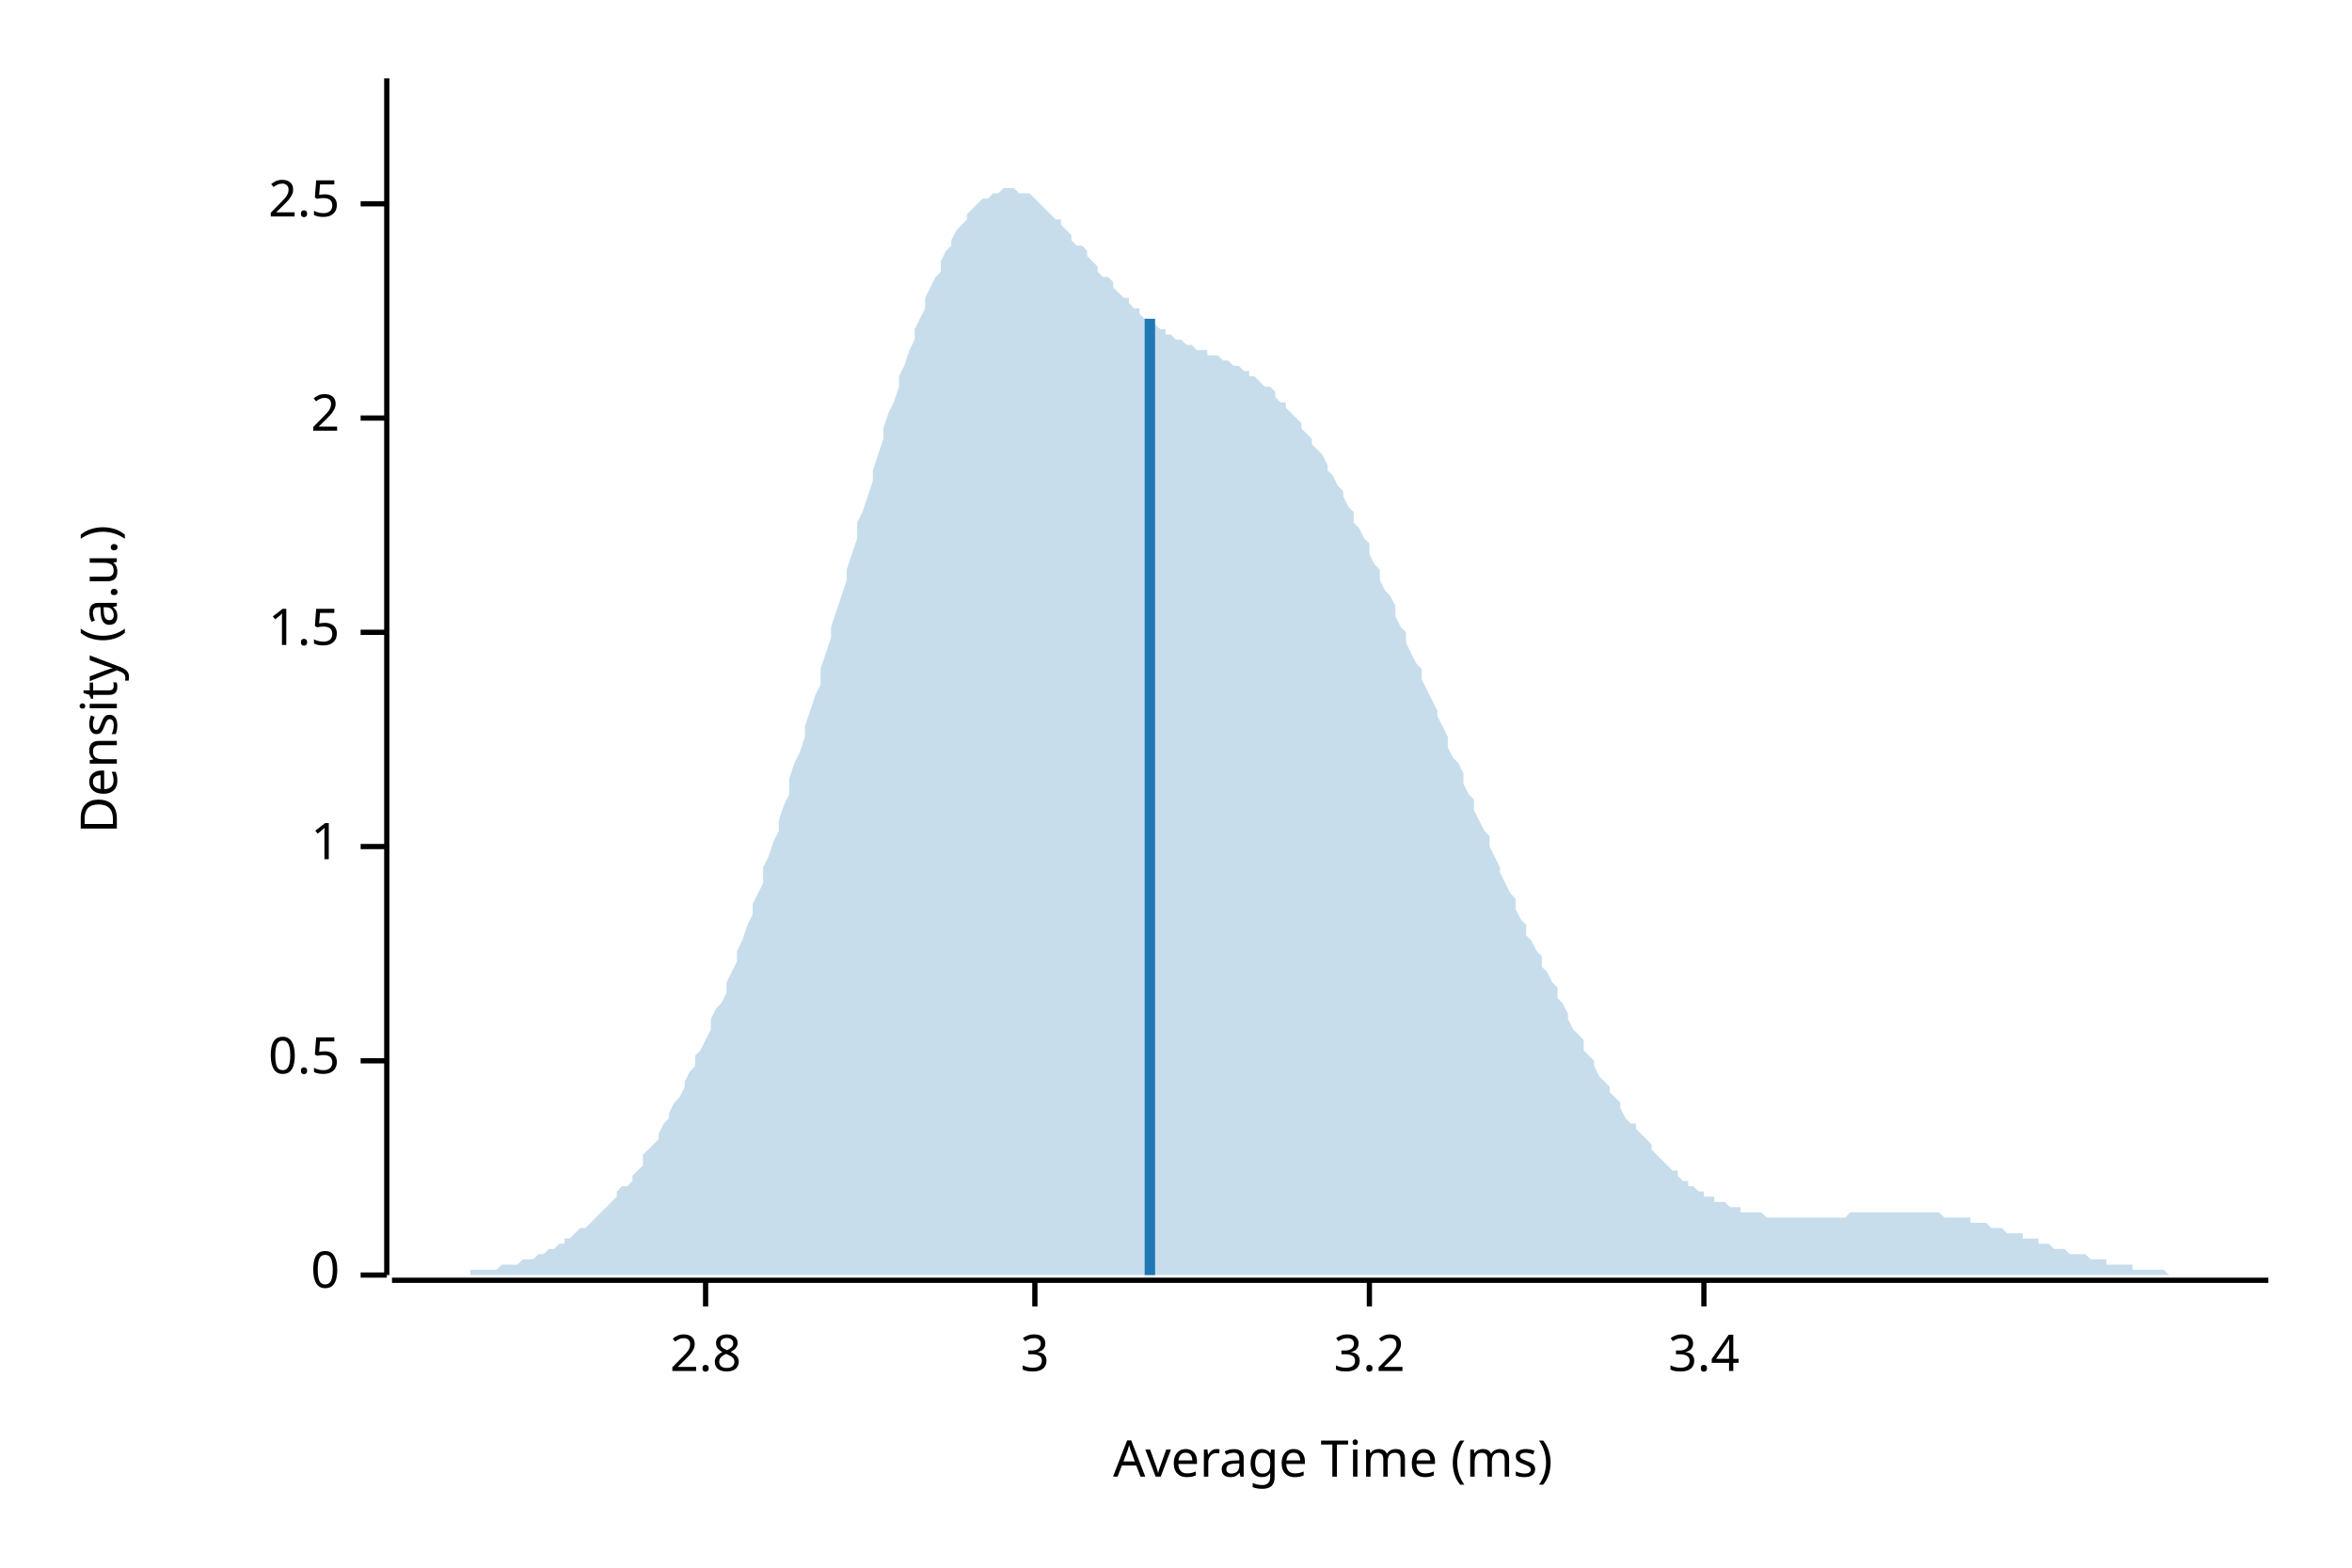
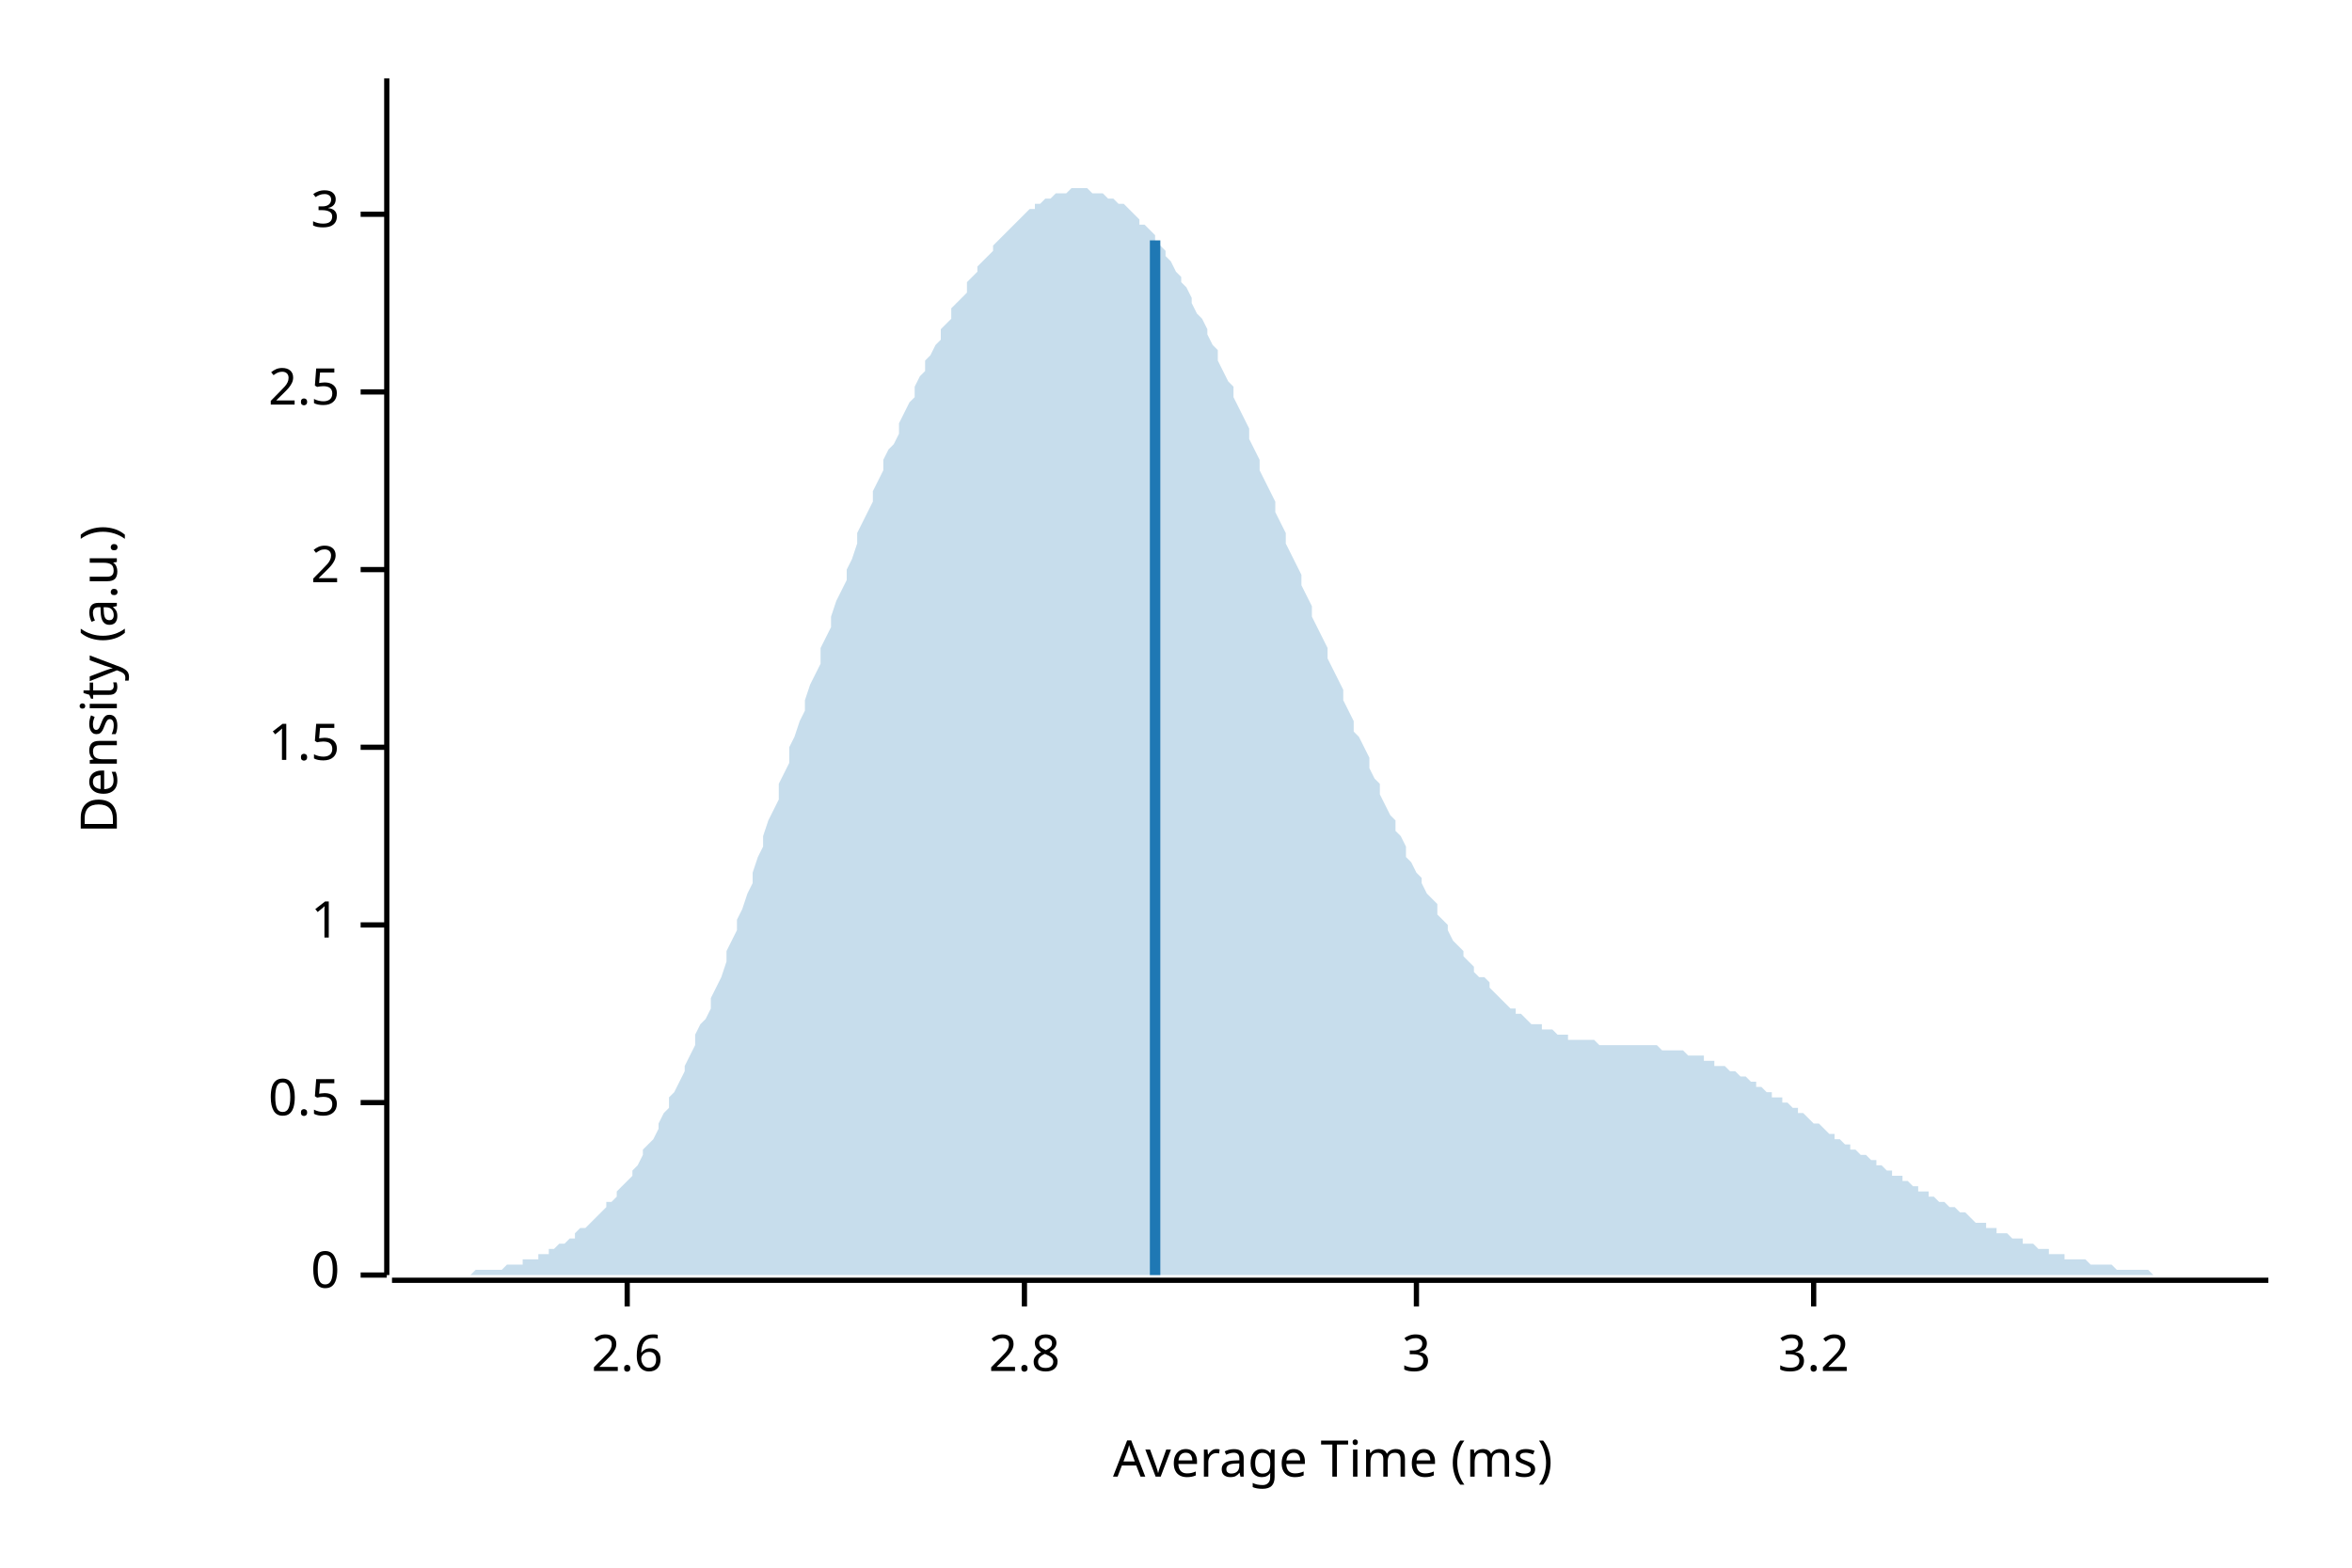
<svg xmlns="http://www.w3.org/2000/svg" width="450" height="300" viewBox="0 0 450 300">
  <text x="15" y="130" dy="0.76em" text-anchor="middle" font-family="sans-serif" font-size="9.677" opacity="1" fill="#000000" transform="rotate(270, 15, 130)">
Density (a.u.)
</text>
  <text x="255" y="285" dy="-0.5ex" text-anchor="middle" font-family="sans-serif" font-size="9.677" opacity="1" fill="#000000">
Average Time (ms)
</text>
  <polyline fill="none" opacity="1" stroke="#000000" stroke-width="1" points="74,15 74,244 " />
  <text x="65" y="244" dy="0.5ex" text-anchor="end" font-family="sans-serif" font-size="9.677" opacity="1" fill="#000000">
0
</text>
  <polyline fill="none" opacity="1" stroke="#000000" stroke-width="1" points="69,244 74,244 " />
-   <text x="65" y="203" dy="0.5ex" text-anchor="end" font-family="sans-serif" font-size="9.677" opacity="1" fill="#000000">
+   <text x="65" y="211" dy="0.5ex" text-anchor="end" font-family="sans-serif" font-size="9.677" opacity="1" fill="#000000">
0.5
</text>
-   <polyline fill="none" opacity="1" stroke="#000000" stroke-width="1" points="69,203 74,203 " />
-   <text x="65" y="162" dy="0.5ex" text-anchor="end" font-family="sans-serif" font-size="9.677" opacity="1" fill="#000000">
+   <polyline fill="none" opacity="1" stroke="#000000" stroke-width="1" points="69,211 74,211 " />
+   <text x="65" y="177" dy="0.5ex" text-anchor="end" font-family="sans-serif" font-size="9.677" opacity="1" fill="#000000">
1
</text>
-   <polyline fill="none" opacity="1" stroke="#000000" stroke-width="1" points="69,162 74,162 " />
-   <text x="65" y="121" dy="0.5ex" text-anchor="end" font-family="sans-serif" font-size="9.677" opacity="1" fill="#000000">
+   <polyline fill="none" opacity="1" stroke="#000000" stroke-width="1" points="69,177 74,177 " />
+   <text x="65" y="143" dy="0.5ex" text-anchor="end" font-family="sans-serif" font-size="9.677" opacity="1" fill="#000000">
1.5
</text>
-   <polyline fill="none" opacity="1" stroke="#000000" stroke-width="1" points="69,121 74,121 " />
-   <text x="65" y="80" dy="0.5ex" text-anchor="end" font-family="sans-serif" font-size="9.677" opacity="1" fill="#000000">
+   <polyline fill="none" opacity="1" stroke="#000000" stroke-width="1" points="69,143 74,143 " />
+   <text x="65" y="109" dy="0.5ex" text-anchor="end" font-family="sans-serif" font-size="9.677" opacity="1" fill="#000000">
2
</text>
-   <polyline fill="none" opacity="1" stroke="#000000" stroke-width="1" points="69,80 74,80 " />
-   <text x="65" y="39" dy="0.5ex" text-anchor="end" font-family="sans-serif" font-size="9.677" opacity="1" fill="#000000">
+   <polyline fill="none" opacity="1" stroke="#000000" stroke-width="1" points="69,109 74,109 " />
+   <text x="65" y="75" dy="0.5ex" text-anchor="end" font-family="sans-serif" font-size="9.677" opacity="1" fill="#000000">
2.5
</text>
-   <polyline fill="none" opacity="1" stroke="#000000" stroke-width="1" points="69,39 74,39 " />
+   <polyline fill="none" opacity="1" stroke="#000000" stroke-width="1" points="69,75 74,75 " />
+   <text x="65" y="41" dy="0.5ex" text-anchor="end" font-family="sans-serif" font-size="9.677" opacity="1" fill="#000000">
+ 3
+ </text>
+   <polyline fill="none" opacity="1" stroke="#000000" stroke-width="1" points="69,41 74,41 " />
  <polyline fill="none" opacity="1" stroke="#000000" stroke-width="1" points="75,245 434,245 " />
-   <text x="135" y="255" dy="0.76em" text-anchor="middle" font-family="sans-serif" font-size="9.677" opacity="1" fill="#000000">
+   <text x="120" y="255" dy="0.76em" text-anchor="middle" font-family="sans-serif" font-size="9.677" opacity="1" fill="#000000">
+ 2.6
+ </text>
+   <polyline fill="none" opacity="1" stroke="#000000" stroke-width="1" points="120,245 120,250 " />
+   <text x="196" y="255" dy="0.76em" text-anchor="middle" font-family="sans-serif" font-size="9.677" opacity="1" fill="#000000">
2.8
</text>
-   <polyline fill="none" opacity="1" stroke="#000000" stroke-width="1" points="135,245 135,250 " />
-   <text x="198" y="255" dy="0.76em" text-anchor="middle" font-family="sans-serif" font-size="9.677" opacity="1" fill="#000000">
+   <polyline fill="none" opacity="1" stroke="#000000" stroke-width="1" points="196,245 196,250 " />
+   <text x="271" y="255" dy="0.76em" text-anchor="middle" font-family="sans-serif" font-size="9.677" opacity="1" fill="#000000">
3
</text>
-   <polyline fill="none" opacity="1" stroke="#000000" stroke-width="1" points="198,245 198,250 " />
-   <text x="262" y="255" dy="0.76em" text-anchor="middle" font-family="sans-serif" font-size="9.677" opacity="1" fill="#000000">
+   <polyline fill="none" opacity="1" stroke="#000000" stroke-width="1" points="271,245 271,250 " />
+   <text x="347" y="255" dy="0.76em" text-anchor="middle" font-family="sans-serif" font-size="9.677" opacity="1" fill="#000000">
3.2
</text>
-   <polyline fill="none" opacity="1" stroke="#000000" stroke-width="1" points="262,245 262,250 " />
-   <text x="326" y="255" dy="0.76em" text-anchor="middle" font-family="sans-serif" font-size="9.677" opacity="1" fill="#000000">
- 3.4
- </text>
-   <polyline fill="none" opacity="1" stroke="#000000" stroke-width="1" points="326,245 326,250 " />
-   <polygon opacity="0.25" fill="#1F78B4" points="75,244 75,244 76,244 77,244 77,244 78,244 79,244 80,244 80,244 81,244 82,244 82,244 83,244 84,244 85,244 85,244 86,244 87,244 87,244 88,244 89,244 90,244 90,243 91,243 92,243 92,243 93,243 94,243 95,243 95,243 96,242 97,242 98,242 98,242 99,242 100,241 100,241 101,241 102,241 103,240 103,240 104,240 105,239 105,239 106,239 107,238 108,238 108,237 109,237 110,236 110,236 111,235 112,235 113,234 113,234 114,233 115,232 116,231 116,231 117,230 118,229 118,228 119,227 120,227 121,226 121,225 122,224 123,223 123,221 124,220 125,219 126,218 126,217 127,215 128,214 128,213 129,211 130,210 131,208 131,207 132,205 133,204 133,202 134,201 135,199 136,197 136,195 137,193 138,192 139,190 139,188 140,186 141,184 141,182 142,180 143,177 144,175 144,173 145,171 146,169 146,166 147,164 148,161 149,159 149,157 150,154 151,152 151,149 152,146 153,144 154,141 154,139 155,136 156,133 157,131 157,128 158,125 159,122 159,120 160,117 161,114 162,111 162,109 163,106 164,103 164,100 165,98 166,95 167,92 167,90 168,87 169,84 169,82 170,79 171,77 172,74 172,72 173,70 174,67 175,65 175,63 176,61 177,59 177,57 178,55 179,53 180,52 180,50 181,48 182,47 182,46 183,44 184,43 185,42 185,41 186,40 187,39 187,39 188,38 189,38 190,37 190,37 191,37 192,36 192,36 193,36 194,36 195,37 195,37 196,37 197,37 198,38 198,38 199,39 200,40 200,40 201,41 202,42 203,42 203,43 204,44 205,45 205,46 206,47 207,47 208,48 208,49 209,50 210,51 210,52 211,53 212,53 213,54 213,55 214,56 215,57 216,57 216,58 217,59 218,59 218,60 219,61 220,61 221,62 221,62 222,63 223,63 223,64 224,64 225,65 226,65 226,65 227,66 228,66 228,66 229,67 230,67 231,67 231,68 232,68 233,68 233,68 234,69 235,69 236,70 236,70 237,70 238,71 239,71 239,72 240,72 241,73 241,73 242,74 243,74 244,75 244,76 245,77 246,77 246,78 247,79 248,80 249,81 249,82 250,83 251,84 251,85 252,86 253,87 254,89 254,90 255,91 256,93 257,94 257,95 258,97 259,98 259,100 260,101 261,103 262,104 262,106 263,108 264,109 264,111 265,113 266,114 267,116 267,118 268,120 269,121 269,123 270,125 271,127 272,128 272,130 273,132 274,134 275,136 275,137 276,139 277,141 277,143 278,145 279,146 280,148 280,150 281,152 282,153 282,155 283,157 284,159 285,160 285,162 286,164 287,166 287,167 288,169 289,171 290,172 290,174 291,176 292,177 292,179 293,180 294,182 295,183 295,185 296,186 297,188 298,189 298,191 299,192 300,194 300,195 301,197 302,198 303,199 303,201 304,202 305,203 305,204 306,206 307,207 308,208 308,209 309,210 310,211 310,212 311,214 312,215 313,215 313,216 314,217 315,218 316,219 316,220 317,221 318,222 318,222 319,223 320,224 321,224 321,225 322,226 323,226 323,227 324,227 325,228 326,228 326,229 327,229 328,229 328,230 329,230 330,230 331,231 331,231 332,231 333,231 333,232 334,232 335,232 336,232 336,232 337,232 338,233 339,233 339,233 340,233 341,233 341,233 342,233 343,233 344,233 344,233 345,233 346,233 346,233 347,233 348,233 349,233 349,233 350,233 351,233 351,233 352,233 353,233 354,232 354,232 355,232 356,232 357,232 357,232 358,232 359,232 359,232 360,232 361,232 362,232 362,232 363,232 364,232 364,232 365,232 366,232 367,232 367,232 368,232 369,232 369,232 370,232 371,232 372,233 372,233 373,233 374,233 375,233 375,233 376,233 377,233 377,234 378,234 379,234 380,234 380,234 381,235 382,235 382,235 383,235 384,236 385,236 385,236 386,236 387,236 387,237 388,237 389,237 390,237 390,238 391,238 392,238 392,238 393,239 394,239 395,239 395,239 396,240 397,240 398,240 398,240 399,240 400,241 400,241 401,241 402,241 403,241 403,242 404,242 405,242 405,242 406,242 407,242 408,242 408,243 409,243 410,243 410,243 411,243 412,243 413,243 413,243 414,243 415,244 416,244 416,244 417,244 418,244 418,244 419,244 420,244 421,244 421,244 422,244 423,244 423,244 424,244 425,244 426,244 426,244 427,244 428,244 428,244 429,244 430,244 431,244 431,244 432,244 433,244 434,244 434,244 75,244 " />
-   <polyline fill="none" opacity="1" stroke="#1F78B4" stroke-width="2" points="220,244 220,61 " />
+   <polyline fill="none" opacity="1" stroke="#000000" stroke-width="1" points="347,245 347,250 " />
+   <polygon opacity="0.25" fill="#1F78B4" points="75,244 75,244 76,244 77,244 77,244 78,244 79,244 80,244 80,244 81,244 82,244 82,244 83,244 84,244 85,244 85,244 86,244 87,244 87,244 88,244 89,244 90,244 90,244 91,243 92,243 92,243 93,243 94,243 95,243 95,243 96,243 97,242 98,242 98,242 99,242 100,242 100,241 101,241 102,241 103,241 103,240 104,240 105,240 105,239 106,239 107,238 108,238 108,238 109,237 110,237 110,236 111,235 112,235 113,234 113,234 114,233 115,232 116,231 116,230 117,230 118,229 118,228 119,227 120,226 121,225 121,224 122,223 123,221 123,220 124,219 125,218 126,216 126,215 127,213 128,212 128,210 129,209 130,207 131,205 131,204 132,202 133,200 133,198 134,196 135,195 136,193 136,191 137,189 138,187 139,184 139,182 140,180 141,178 141,176 142,174 143,171 144,169 144,167 145,164 146,162 146,160 147,157 148,155 149,153 149,150 150,148 151,146 151,143 152,141 153,138 154,136 154,134 155,131 156,129 157,127 157,124 158,122 159,120 159,118 160,115 161,113 162,111 162,109 163,107 164,104 164,102 165,100 166,98 167,96 167,94 168,92 169,90 169,88 170,86 171,85 172,83 172,81 173,79 174,77 175,76 175,74 176,72 177,71 177,69 178,68 179,66 180,65 180,63 181,62 182,61 182,59 183,58 184,57 185,56 185,54 186,53 187,52 187,51 188,50 189,49 190,48 190,47 191,46 192,45 192,45 193,44 194,43 195,42 195,42 196,41 197,40 198,40 198,39 199,39 200,38 200,38 201,38 202,37 203,37 203,37 204,37 205,36 205,36 206,36 207,36 208,36 208,36 209,37 210,37 210,37 211,37 212,38 213,38 213,38 214,39 215,39 216,40 216,40 217,41 218,42 218,43 219,43 220,44 221,45 221,46 222,47 223,48 223,49 224,50 225,52 226,53 226,54 227,55 228,57 228,58 229,60 230,61 231,63 231,64 232,66 233,67 233,69 234,71 235,73 236,74 236,76 237,78 238,80 239,82 239,84 240,86 241,88 241,90 242,92 243,94 244,96 244,98 245,100 246,102 246,104 247,106 248,108 249,110 249,112 250,114 251,116 251,118 252,120 253,122 254,124 254,126 255,128 256,130 257,132 257,134 258,136 259,138 259,140 260,141 261,143 262,145 262,147 263,149 264,150 264,152 265,154 266,156 267,157 267,159 268,160 269,162 269,164 270,165 271,167 272,168 272,169 273,171 274,172 275,173 275,175 276,176 277,177 277,178 278,180 279,181 280,182 280,183 281,184 282,185 282,186 283,187 284,187 285,188 285,189 286,190 287,191 287,191 288,192 289,193 290,193 290,194 291,194 292,195 292,195 293,196 294,196 295,196 295,197 296,197 297,197 298,198 298,198 299,198 300,198 300,199 301,199 302,199 303,199 303,199 304,199 305,199 305,199 306,200 307,200 308,200 308,200 309,200 310,200 310,200 311,200 312,200 313,200 313,200 314,200 315,200 316,200 316,200 317,200 318,201 318,201 319,201 320,201 321,201 321,201 322,201 323,202 323,202 324,202 325,202 326,202 326,203 327,203 328,203 328,204 329,204 330,204 331,205 331,205 332,205 333,206 333,206 334,206 335,207 336,207 336,208 337,208 338,209 339,209 339,210 340,210 341,210 341,211 342,211 343,212 344,212 344,213 345,213 346,214 346,214 347,215 348,215 349,216 349,216 350,217 351,217 351,218 352,218 353,219 354,219 354,220 355,220 356,221 357,221 357,221 358,222 359,222 359,223 360,223 361,224 362,224 362,225 363,225 364,225 364,226 365,226 366,227 367,227 367,228 368,228 369,228 369,229 370,229 371,230 372,230 372,230 373,231 374,231 375,232 375,232 376,232 377,233 377,233 378,234 379,234 380,234 380,235 381,235 382,235 382,236 383,236 384,236 385,237 385,237 386,237 387,237 387,238 388,238 389,238 390,239 390,239 391,239 392,239 392,240 393,240 394,240 395,240 395,241 396,241 397,241 398,241 398,241 399,241 400,242 400,242 401,242 402,242 403,242 403,242 404,242 405,243 405,243 406,243 407,243 408,243 408,243 409,243 410,243 410,243 411,243 412,244 413,244 413,244 414,244 415,244 416,244 416,244 417,244 418,244 418,244 419,244 420,244 421,244 421,244 422,244 423,244 423,244 424,244 425,244 426,244 426,244 427,244 428,244 428,244 429,244 430,244 431,244 431,244 432,244 433,244 434,244 434,244 75,244 " />
+   <polyline fill="none" opacity="1" stroke="#1F78B4" stroke-width="2" points="221,244 221,46 " />
</svg>
